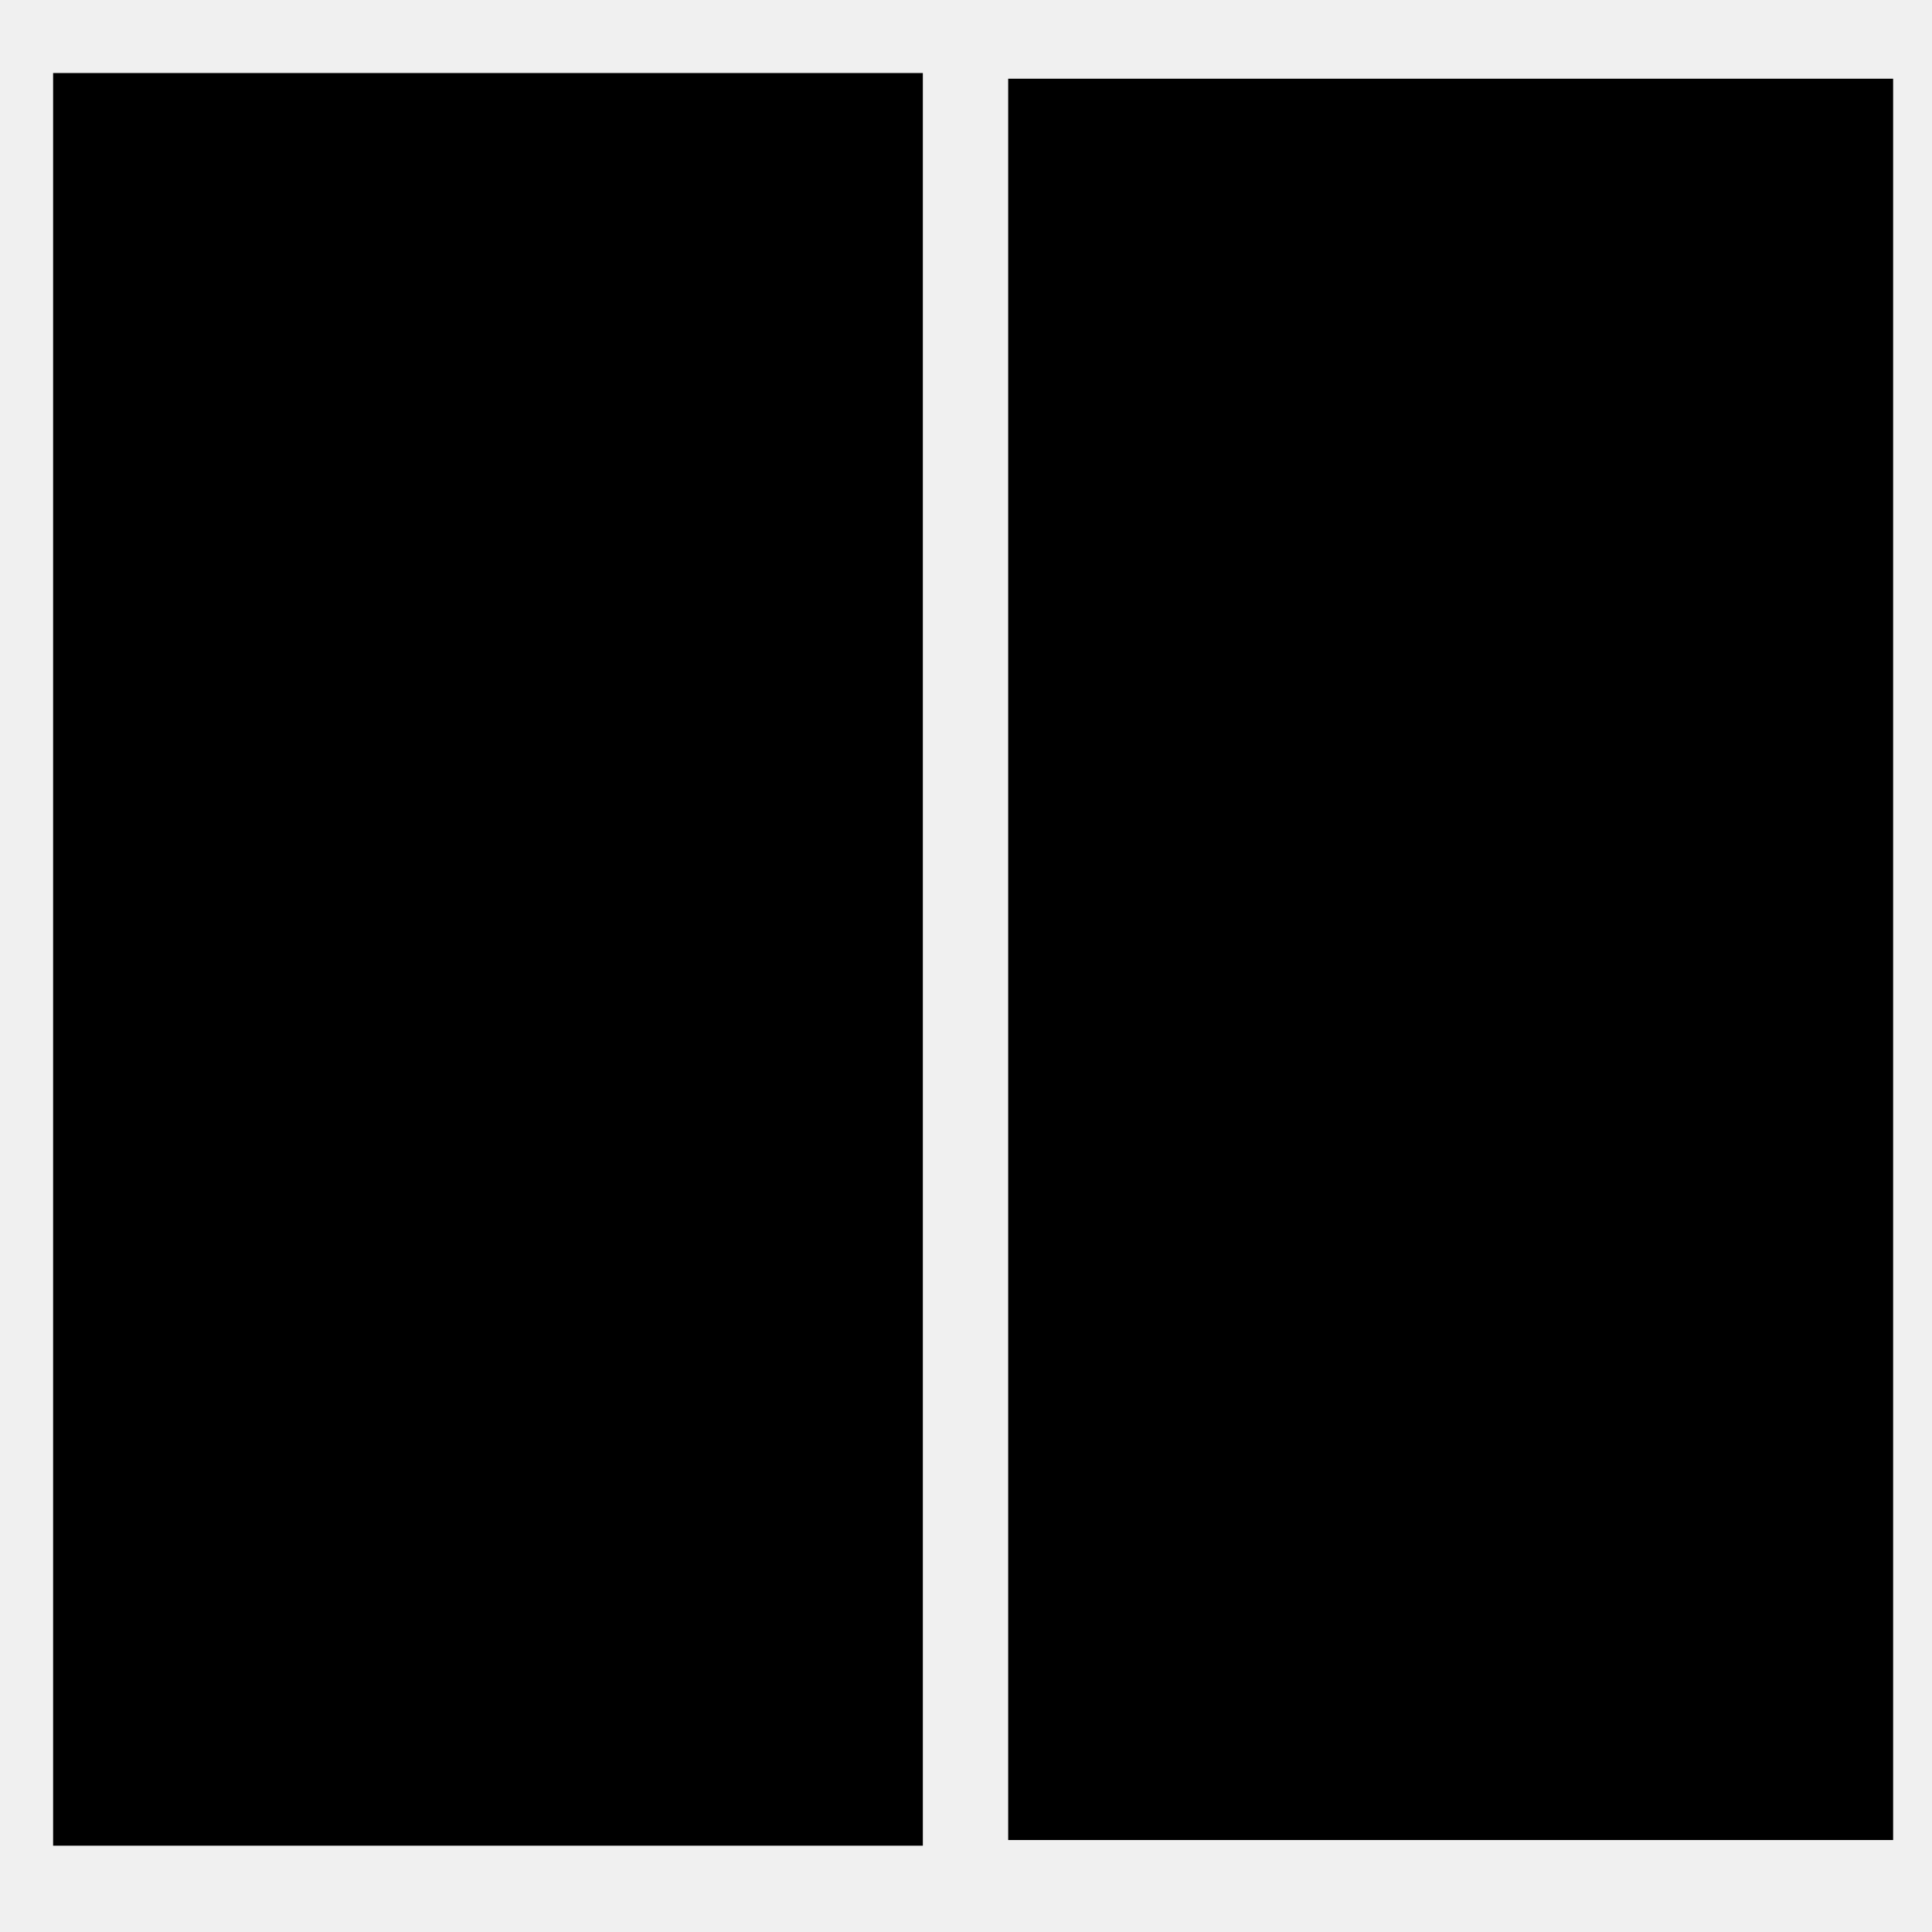
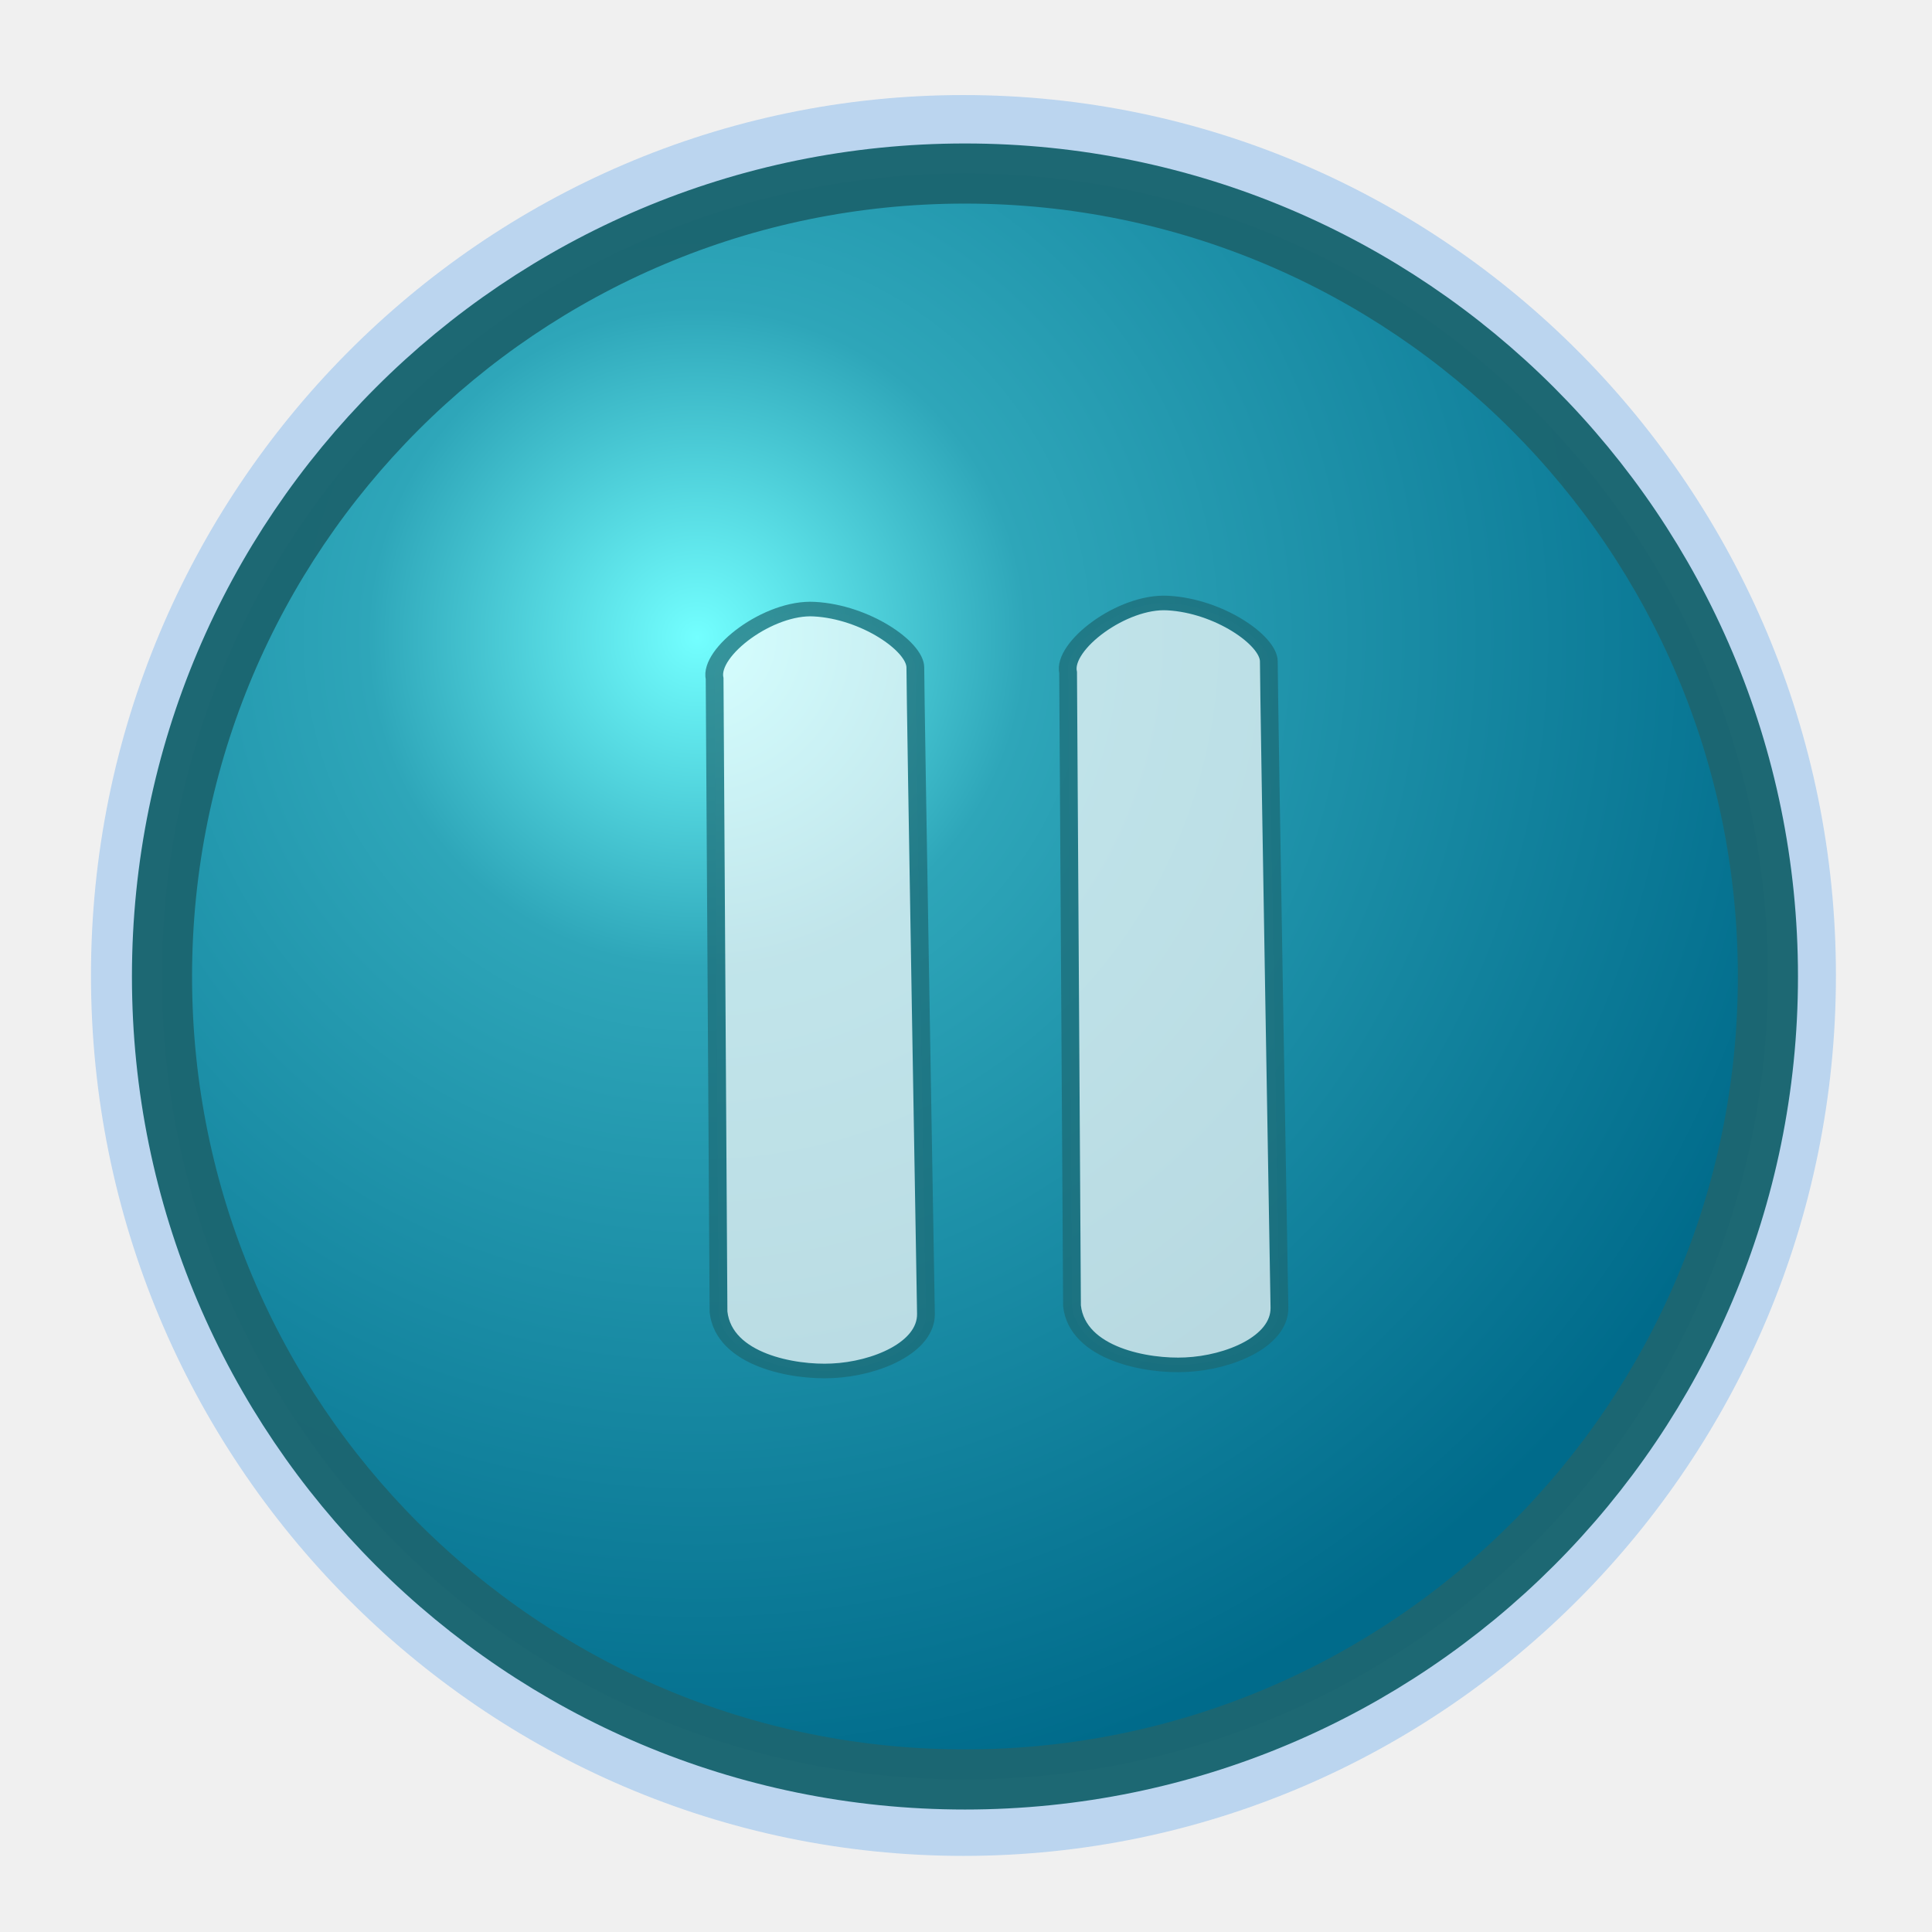
- <svg xmlns="http://www.w3.org/2000/svg" version="1.0" width="1000" height="1000" id="svg5496">
-   <defs id="defs5498">
-     <filter x="-0.358" y="-0.362" width="1.716" height="1.724" color-interpolation-filters="sRGB" id="filter3778">
-       <feGaussianBlur stdDeviation="255.888" id="feGaussianBlur3780" />
-     </filter>
-     <filter color-interpolation-filters="sRGB" id="filter3788">
-       <feGaussianBlur stdDeviation="27.671" id="feGaussianBlur3790" />
-     </filter>
-     <filter color-interpolation-filters="sRGB" id="filter3799">
-       <feGaussianBlur stdDeviation="38.667" id="feGaussianBlur3801" />
-     </filter>
-     <filter color-interpolation-filters="sRGB" id="filter3793">
-       <feGaussianBlur id="feGaussianBlur3795" stdDeviation="9.966" />
-     </filter>
-     <filter color-interpolation-filters="sRGB" id="filter3801">
-       <feGaussianBlur id="feGaussianBlur3803" stdDeviation="16.994" />
-     </filter>
-     <filter color-interpolation-filters="sRGB" id="filter3807">
-       <feGaussianBlur id="feGaussianBlur3809" stdDeviation="17.131" />
-     </filter>
-     <filter color-interpolation-filters="sRGB" id="filter3813">
-       <feGaussianBlur id="feGaussianBlur3815" stdDeviation="17.07" />
-     </filter>
-     <filter x="-1.019" y="-0.425" width="3.039" height="1.85" color-interpolation-filters="sRGB" id="filter3794">
-       <feGaussianBlur stdDeviation="126.887" id="feGaussianBlur3796" />
-     </filter>
+ <svg xmlns="http://www.w3.org/2000/svg" xml:space="preserve" width="128pt" height="128pt" viewBox="0 0 507.946 507.946" id="svg49">
+   <defs id="defs62">
+     <radialGradient id="aigrd1" cx="218.94" cy="219.772" r="150.706" fx="218.94" fy="219.772" gradientUnits="userSpaceOnUse" style="stroke:#000000;stroke-opacity:0.986;stroke-width:0.982;">
+       <stop offset="0" style="stop-color:#73ffff;stroke:#000000;stroke-opacity:0.986;stroke-width:0.982;" id="stop53" />
+       <stop offset="0.281" style="stop-color:#2EA6B9;stroke:#000000;stroke-opacity:0.986;stroke-width:0.982;" id="stop54" />
+       <stop offset="1" style="stop-color:#006b8b;stroke:#000000;stroke-opacity:0.986;stroke-width:0.982;" id="stop55" />
+     </radialGradient>
  </defs>
-   <g id="layer1" />
-   <rect width="457.045" height="910.653" x="522.337" y="41.237" id="rect3786" style="fill:#000000;fill-opacity:1;stroke:#000000;stroke-opacity:1" />
-   <rect width="450.172" height="917.526" x="27.491" y="37.801" id="rect3784" style="fill:#000000;fill-opacity:1;stroke:none" />
+   <path style="font-size:12;stroke:none;stroke-width:0.979;stroke-opacity:0.986;fill:#a4c9ee;fill-opacity:0.7;" d="M134.757,263.776c0,66.739,54.298,121.04,121.039,121.04c66.739,0,121.039-54.301,121.039-121.04c0-66.741-54.3-121.039-121.039-121.039c-66.741,0-121.039,54.298-121.039,121.039z" id="path51" transform="matrix(1.89511,0,0,1.91236,-231.458,-247.971)" />
+   <path style="font-size:12;fill:url(#aigrd1);fill-rule:evenodd;stroke:#1c6671;stroke-width:7.731;stroke-opacity:0.988;" d="M356.643,263.366c0,57.027-46.23,103.257-103.256,103.257c-57.027,0-103.256-46.229-103.256-103.257c0-57.027,46.229-103.256,103.256-103.256     c57.025,0,103.256,46.229,103.256,103.256z" id="path56" transform="matrix(2.04451,0,0,2.04451,-264.353,-281.723)" />
+   <path style="font-size:12;opacity:0.7;fill:#ffffff;stroke:#1c6772;stroke-width:2.386;stroke-opacity:0.988;" d="M 296.974 234.395 C 299.406 231.976 298.797 223.275 294.343 218.052 C 290.395 213.348 279.4 212.777 276.846 216.384 L 202.982 289.07 C 197.83 295.098 202.899 303.263 206.738 306.734 C 211.083 310.725 218.291 313.11 222.188 309.238 C 222.188 309.238 293.34 237.935 296.974 234.395 z " id="path44" transform="matrix(1.36655,-1.15085,1.40279,1.12112,-401.048,252.835)" />
+   <path style="font-size:12;opacity:0.7;fill:#ffffff;stroke:#1c6772;stroke-width:2.386;stroke-opacity:0.988;" d="M 296.974 234.395 C 299.406 231.976 298.797 223.275 294.343 218.052 C 290.395 213.348 279.4 212.777 276.846 216.384 L 202.982 289.07 C 197.83 295.098 202.899 303.263 206.738 306.734 C 211.083 310.725 218.291 313.11 222.188 309.238 C 222.188 309.238 293.34 237.935 296.974 234.395 z " id="path76" transform="matrix(1.36655,-1.15085,1.40279,1.12112,-493.984,254.437)" />
</svg>
